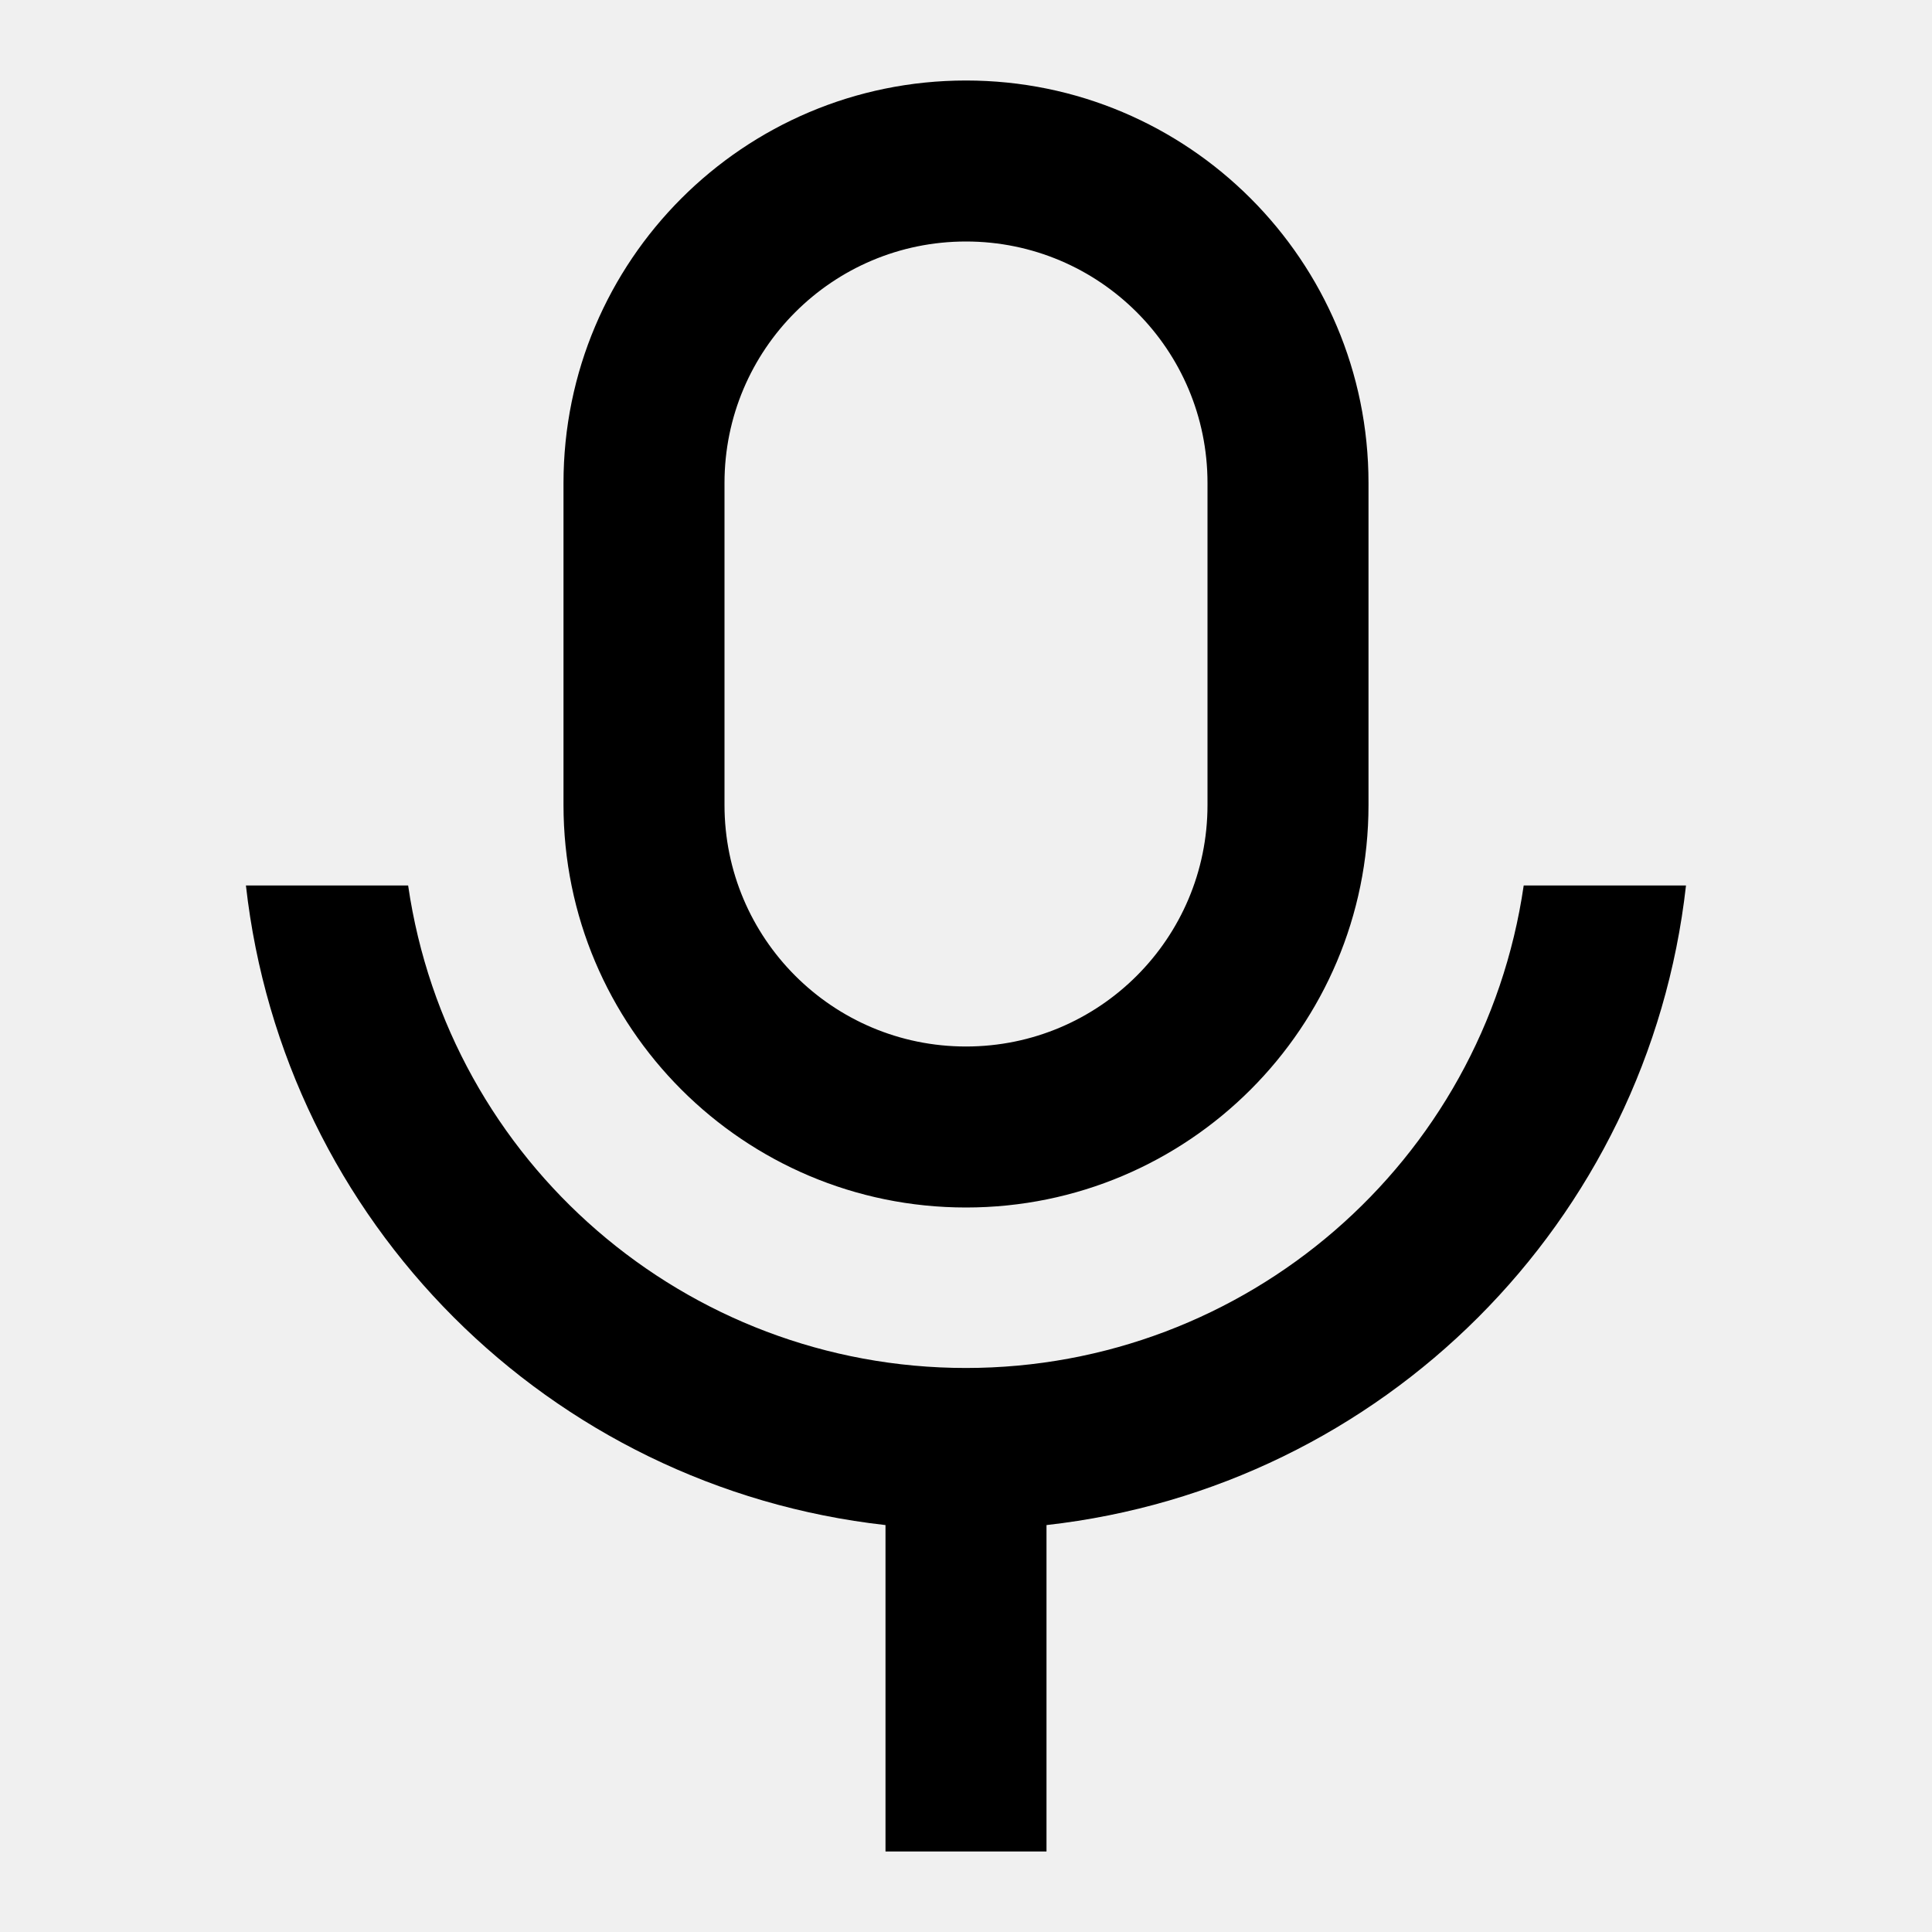
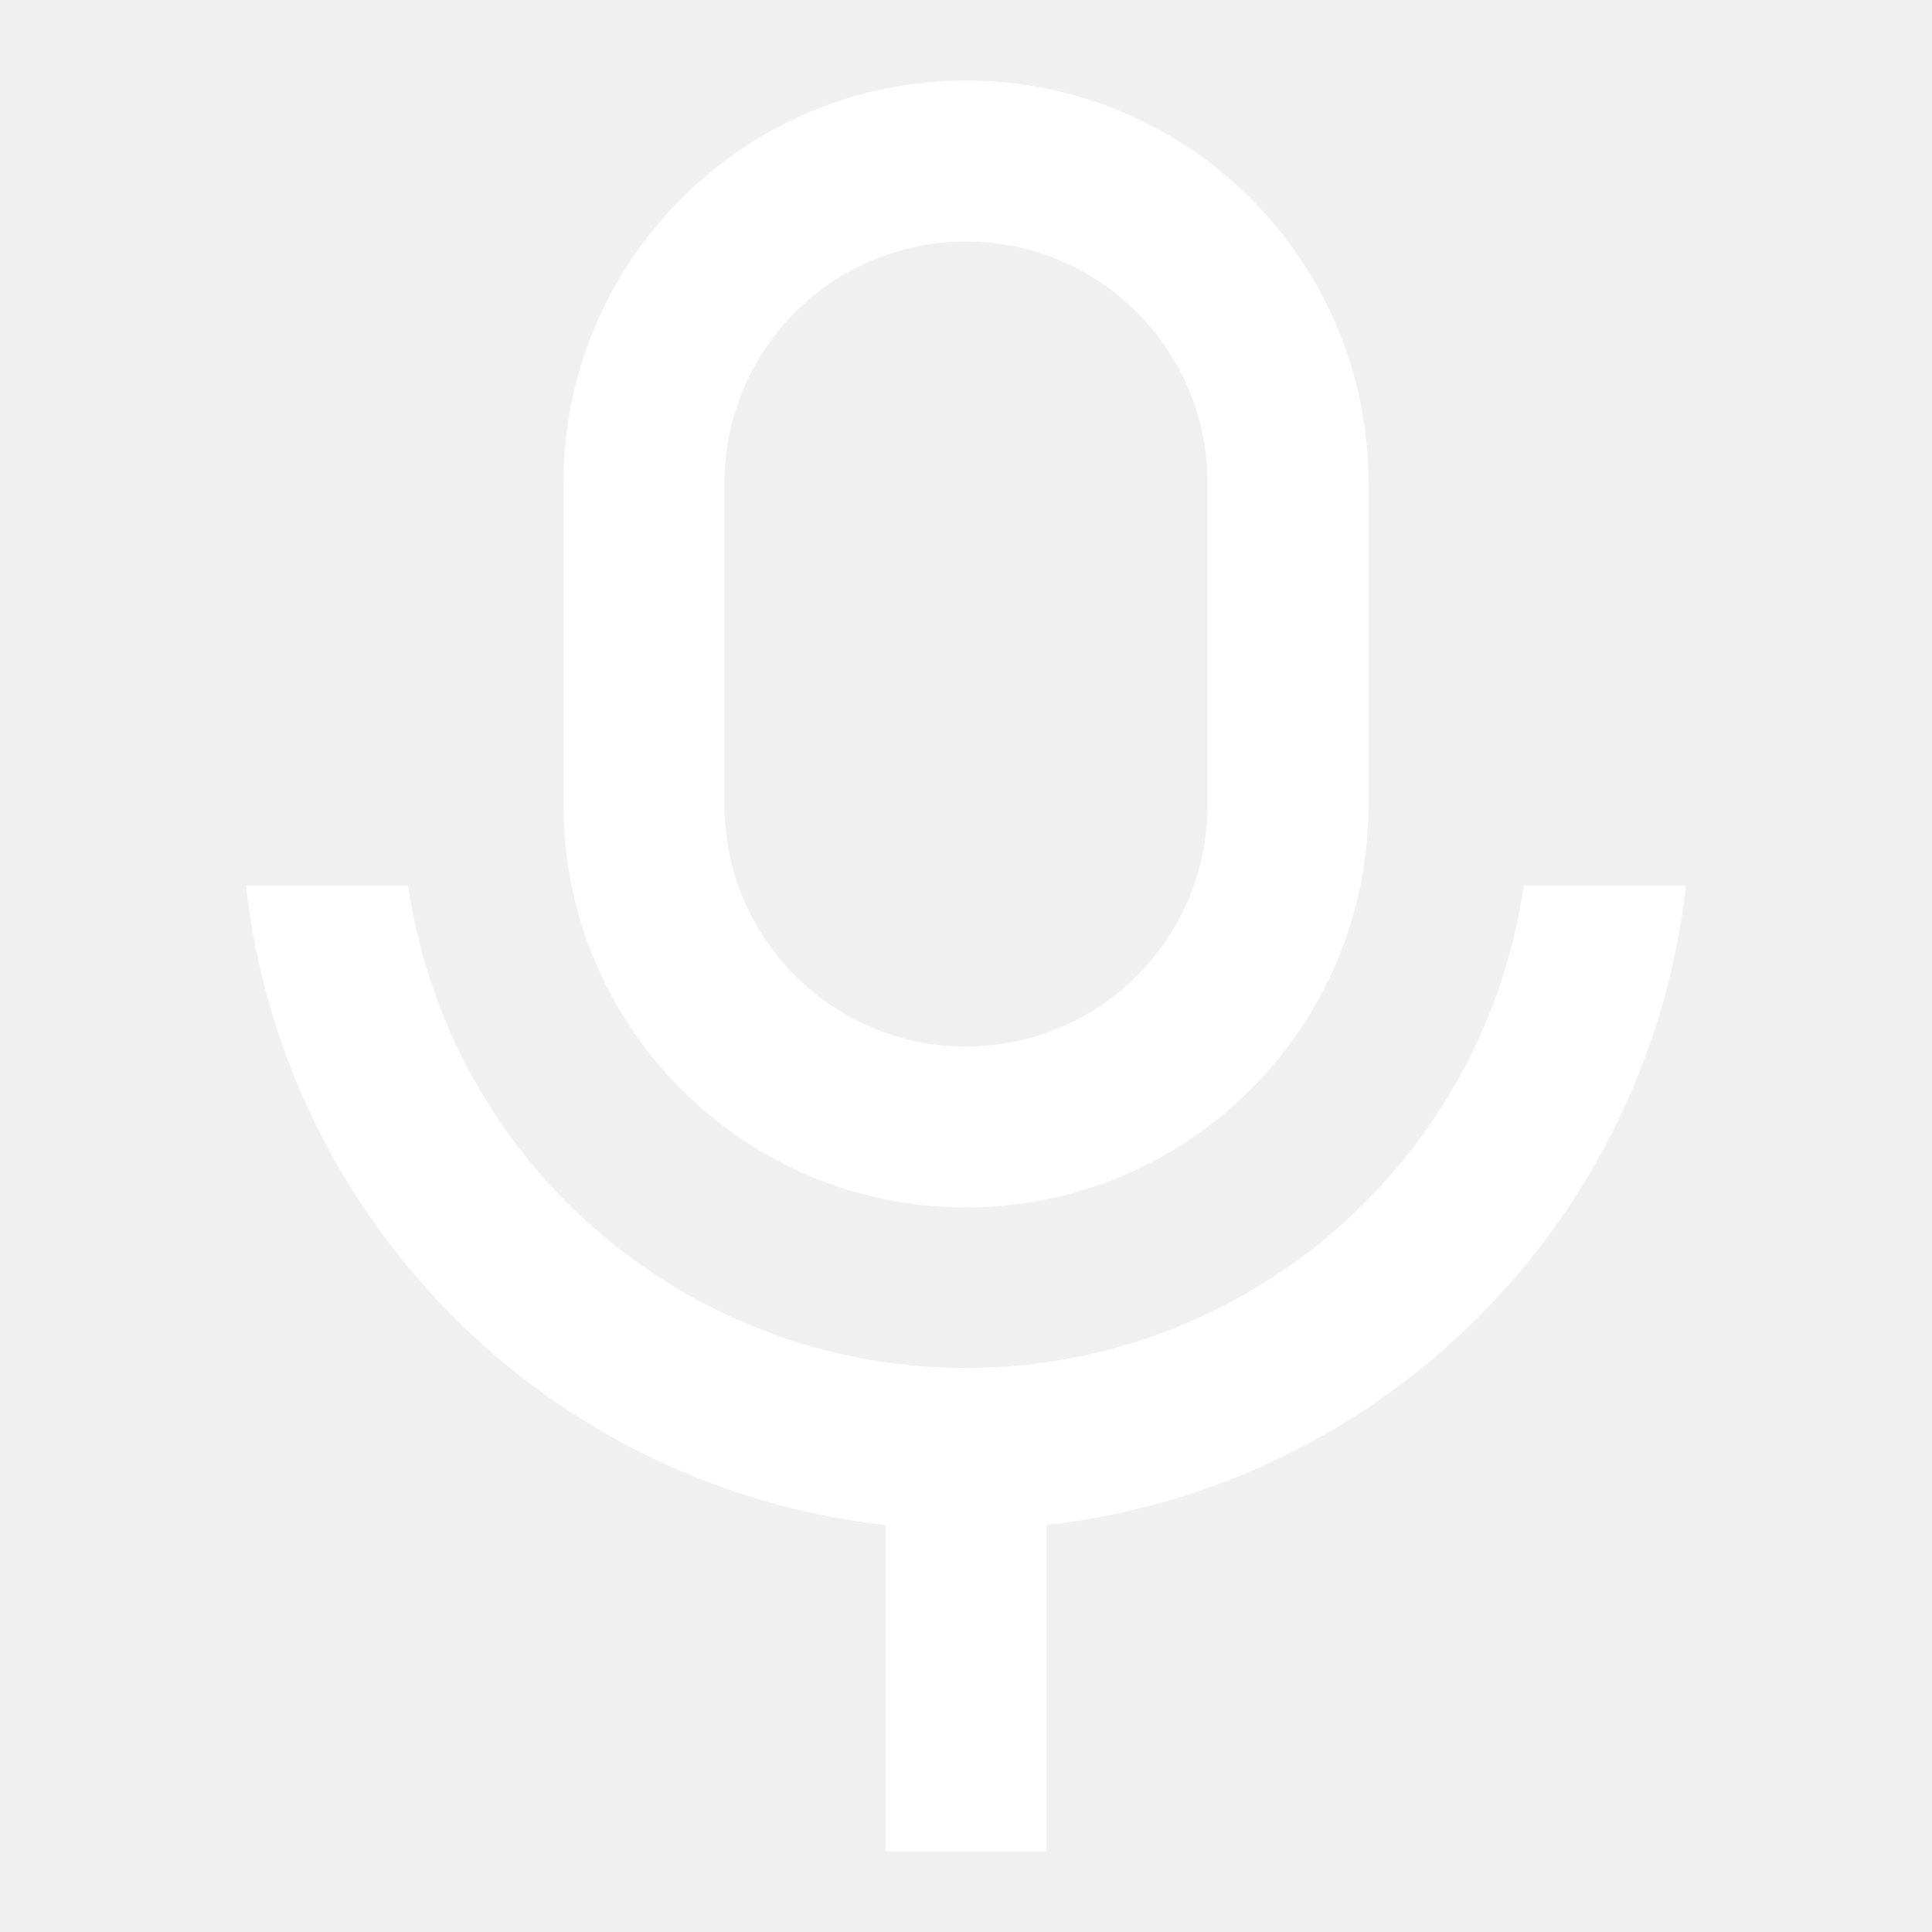
<svg xmlns="http://www.w3.org/2000/svg" width="1em" height="1em" viewBox="0 0 24 24">
-   <path fill="currentColor" d="M12 3a3 3 0 0 0-3 3v4a3 3 0 1 0 6 0V6a3 3 0 0 0-3-3m0-2a5 5 0 0 1 5 5v4a5 5 0 0 1-10 0V6a5 5 0 0 1 5-5M3.055 11H5.07a7.002 7.002 0 0 0 13.858 0h2.016A9.004 9.004 0 0 1 13 18.945V23h-2v-4.055A9.004 9.004 0 0 1 3.055 11" />
+   <path fill="white" d="M12 3a3 3 0 0 0-3 3v4a3 3 0 1 0 6 0V6a3 3 0 0 0-3-3m0-2a5 5 0 0 1 5 5v4a5 5 0 0 1-10 0V6a5 5 0 0 1 5-5M3.055 11H5.07a7.002 7.002 0 0 0 13.858 0h2.016A9.004 9.004 0 0 1 13 18.945V23h-2v-4.055A9.004 9.004 0 0 1 3.055 11" />
</svg>
